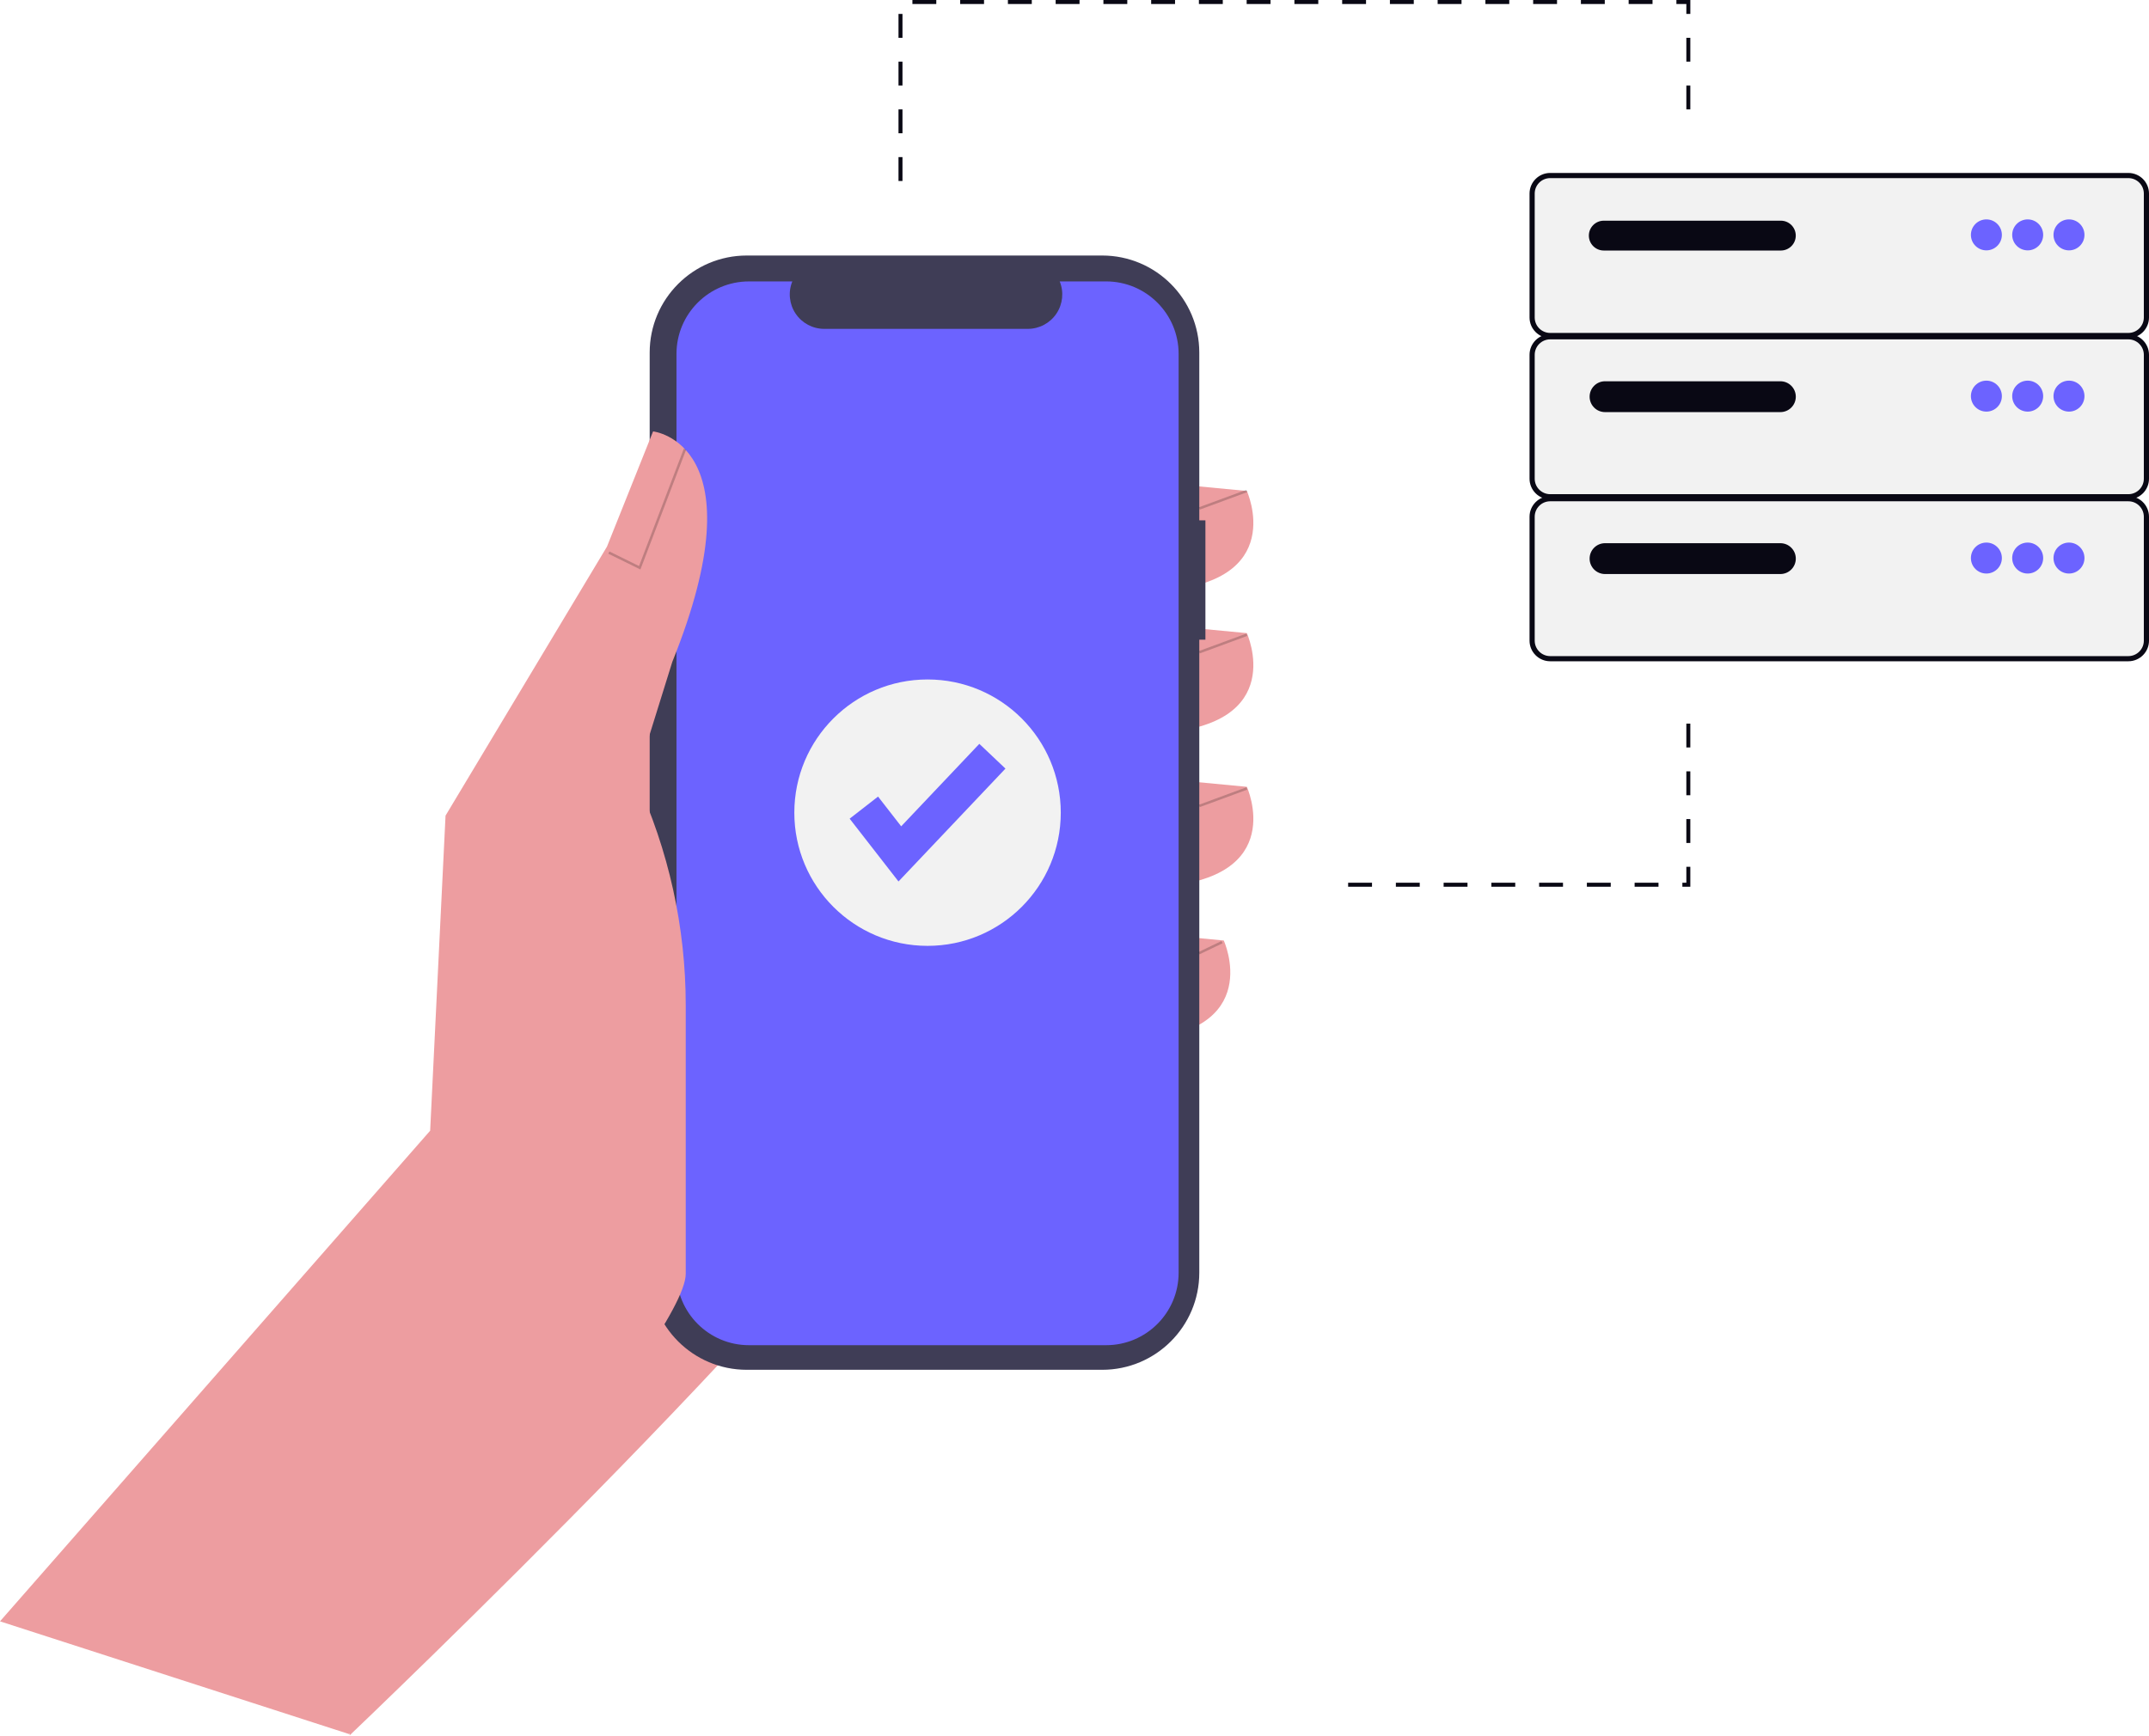
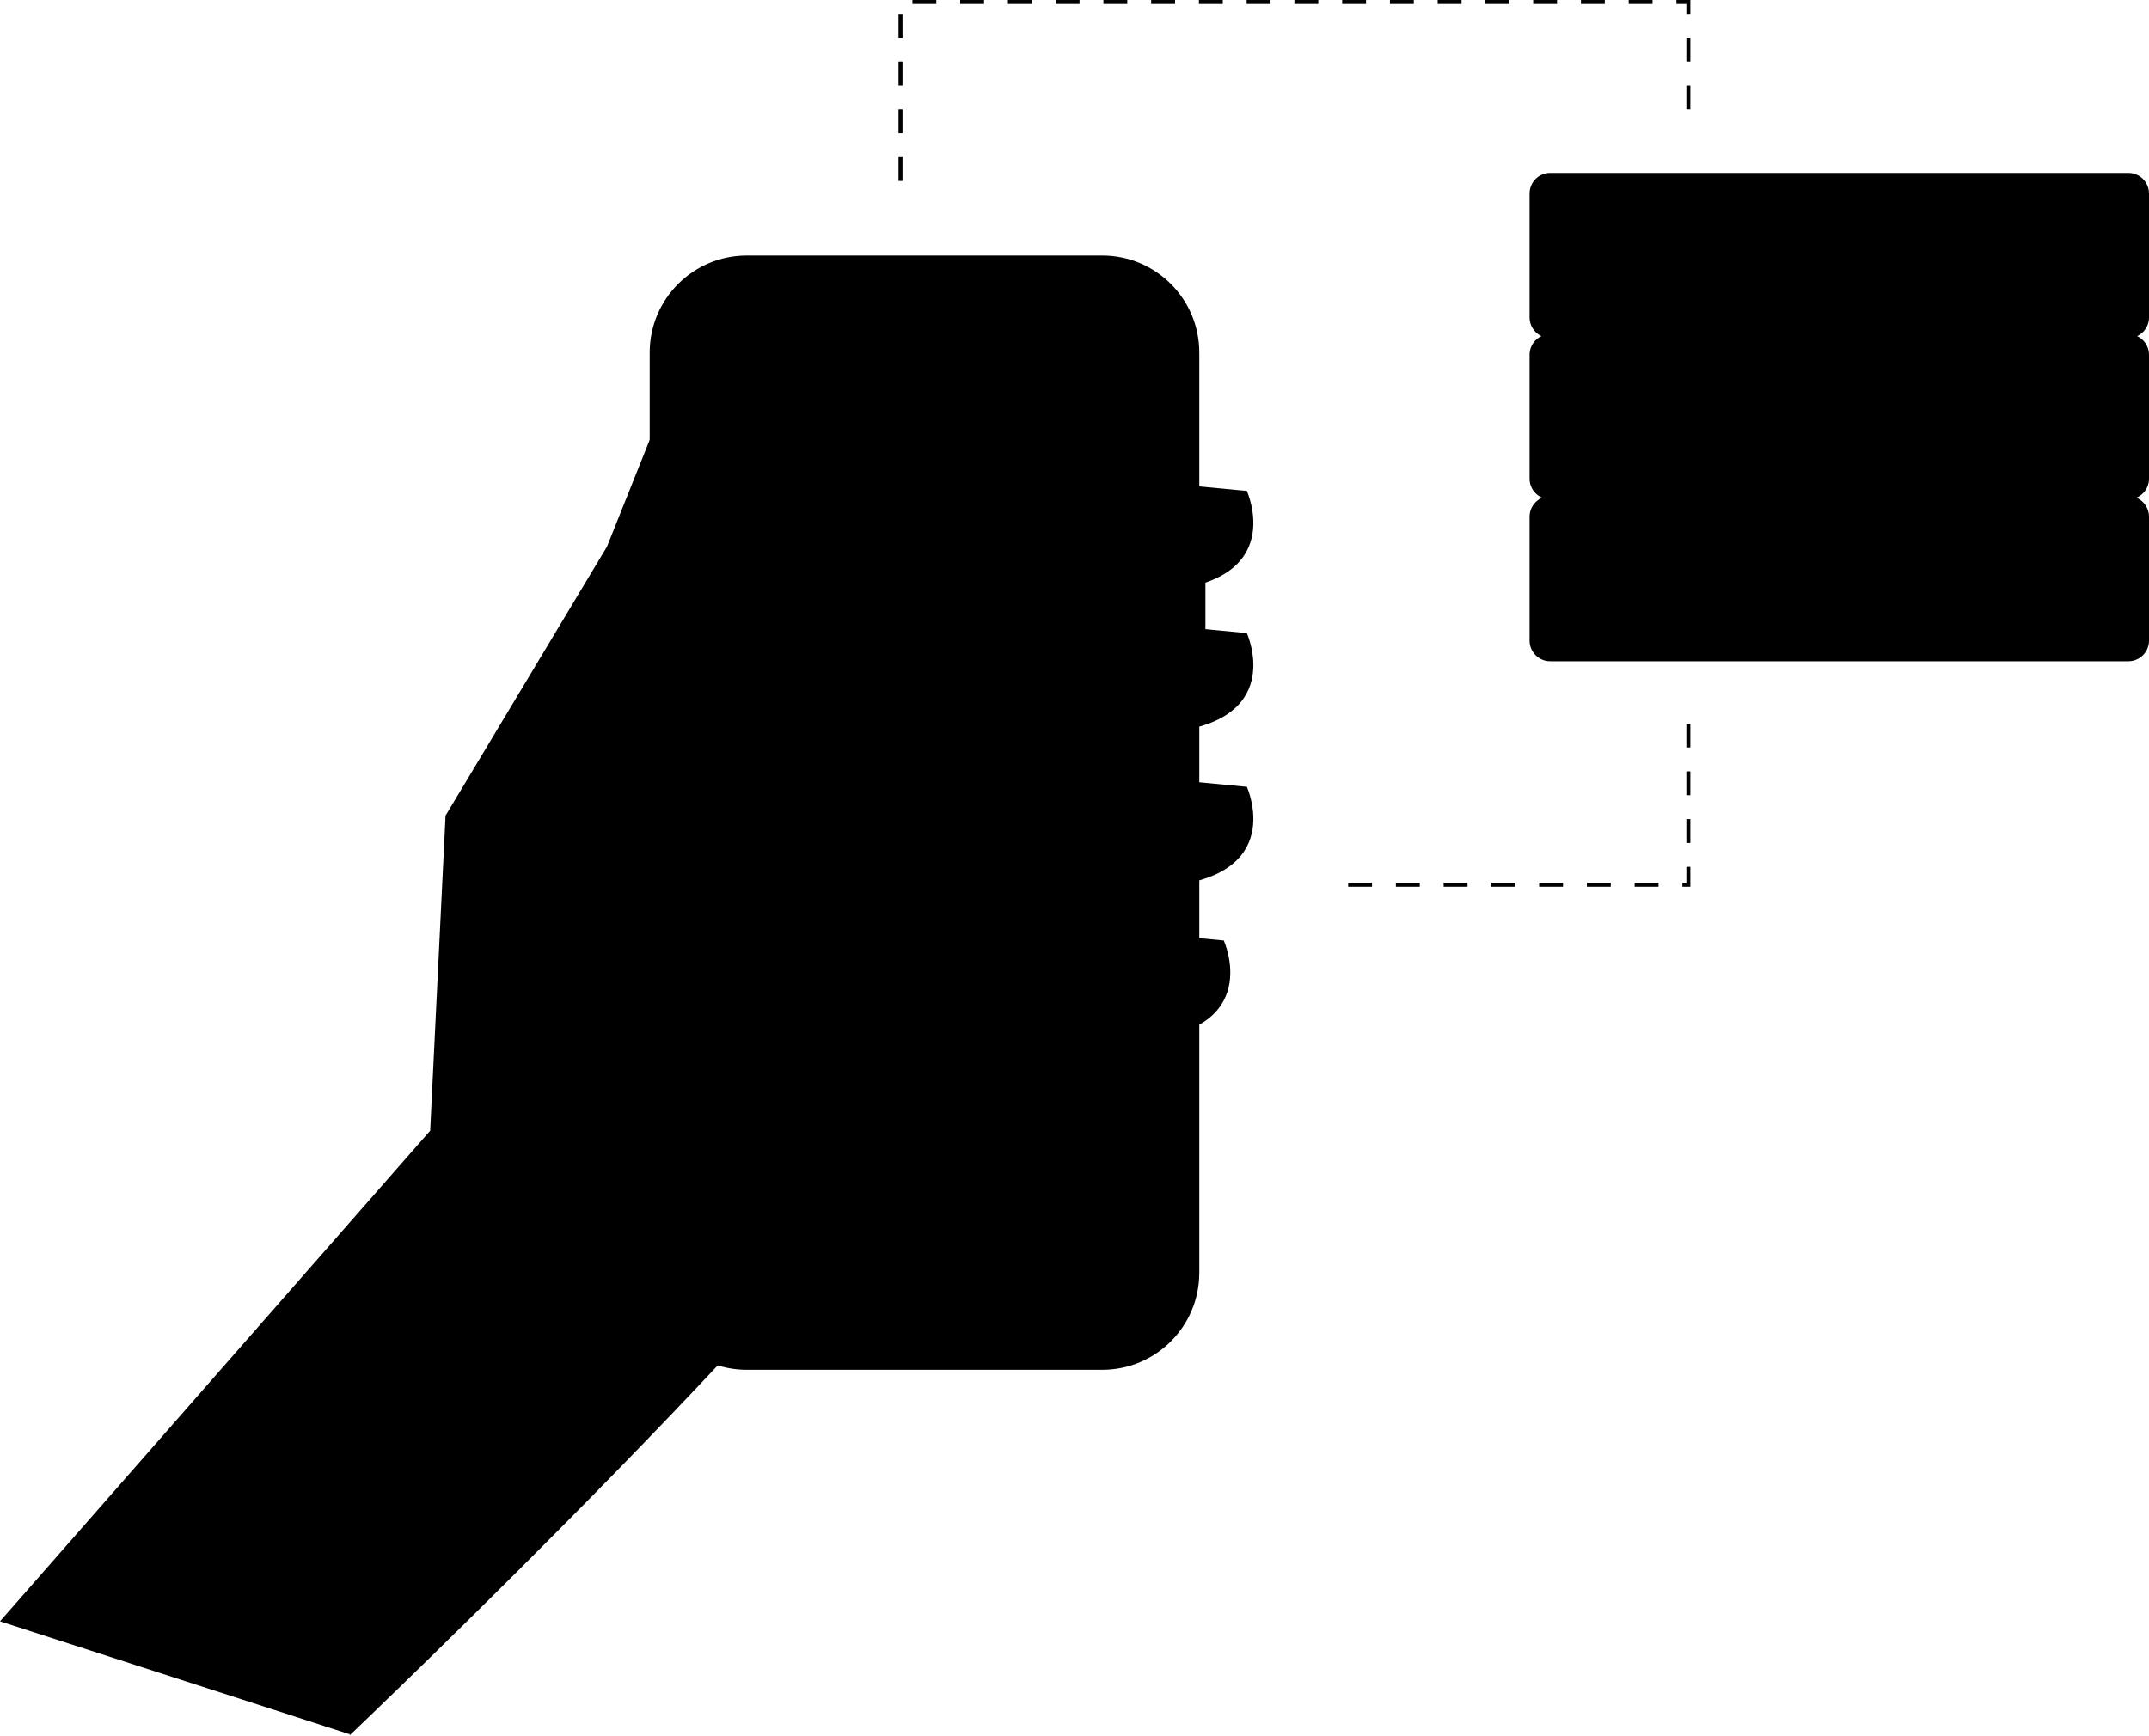
<svg xmlns="http://www.w3.org/2000/svg" width="799.933" height="646.113" viewBox="0 0 799.933 646.113" role="img" artist="Katerina Limpitsouni" source="https://undraw.co/">
  <g transform="translate(-309.384 -57.178)">
    <g transform="translate(878.732 121.57)">
-       <path d="M7.686,0H222.9a7.686,7.686,0,0,1,7.686,7.686V53.8a7.686,7.686,0,0,1-7.686,7.686H7.686A7.686,7.686,0,0,1,0,53.8V7.686A7.686,7.686,0,0,1,7.686,0Z" transform="translate(0 0)" fill="#090814" />
-       <path d="M5.765,0H220.977a5.765,5.765,0,0,1,5.765,5.765V51.881a5.765,5.765,0,0,1-5.765,5.765H5.765A5.765,5.765,0,0,1,0,51.881V5.765A5.765,5.765,0,0,1,5.765,0Z" transform="translate(1.922 1.922)" fill="#f2f2f2" />
-       <rect width="77.019" height="11.109" rx="5.554" transform="translate(22.081 17.774)" fill="#090814" />
+       <path d="M7.686,0H222.9a7.686,7.686,0,0,1,7.686,7.686V53.8a7.686,7.686,0,0,1-7.686,7.686H7.686A7.686,7.686,0,0,1,0,53.8V7.686A7.686,7.686,0,0,1,7.686,0Z" transform="translate(0 0)" fill="currentColor" />
+       <path d="M5.765,0H220.977a5.765,5.765,0,0,1,5.765,5.765V51.881a5.765,5.765,0,0,1-5.765,5.765H5.765A5.765,5.765,0,0,1,0,51.881V5.765A5.765,5.765,0,0,1,5.765,0Z" transform="translate(1.922 1.922)" fill="currentColor" />
+       <rect width="77.019" height="11.109" rx="5.554" transform="translate(22.081 17.774)" fill="currentColor" />
      <g transform="translate(164.291 17.294)">
-         <path d="M5.765,0A5.765,5.765,0,1,1,0,5.765,5.765,5.765,0,0,1,5.765,0Z" transform="translate(0 0)" fill="#6c63ff" />
-         <path d="M5.765,0A5.765,5.765,0,1,1,0,5.765,5.765,5.765,0,0,1,5.765,0Z" transform="translate(15.372 0)" fill="#6c63ff" />
-         <path d="M5.765,0A5.765,5.765,0,1,1,0,5.765,5.765,5.765,0,0,1,5.765,0Z" transform="translate(30.745 0)" fill="#6c63ff" />
+         <path d="M5.765,0A5.765,5.765,0,1,1,0,5.765,5.765,5.765,0,0,1,5.765,0Z" transform="translate(0 0)" fill="currentColor" />
+         <path d="M5.765,0A5.765,5.765,0,1,1,0,5.765,5.765,5.765,0,0,1,5.765,0Z" transform="translate(15.372 0)" fill="currentColor" />
+         <path d="M5.765,0A5.765,5.765,0,1,1,0,5.765,5.765,5.765,0,0,1,5.765,0Z" transform="translate(30.745 0)" fill="currentColor" />
      </g>
    </g>
-     <path d="M470.791,624.074l-4.615,88.607S661.383,526.887,685.7,472.527s-21.458-188.833-21.458-188.833l-101.569,55.79Z" transform="translate(-26.65 -9.39)" fill="#ed9da0" />
-     <path d="M350.128,243.4l30.042,2.861s15.736,34.333-32.9,37.193Z" transform="translate(393.327 -6.288)" fill="#ed9da0" />
-     <path d="M350.128,300.743l30.042,2.863s15.736,34.333-32.9,37.193Z" transform="translate(393.327 -10.703)" fill="#ed9da0" />
-     <path d="M350.128,362.739,380.17,365.6s15.736,34.333-32.9,37.193Z" transform="translate(393.327 -15.477)" fill="#ed9da0" />
-     <path d="M359.427,424.735l30.042,2.861s15.736,34.333-32.9,37.193Z" transform="translate(375.444 -20.251)" fill="#ed9da0" />
-     <path d="M573.463,250.114h-2.28V187.668a36.142,36.142,0,0,0-36.142-36.142h-132.3A36.142,36.142,0,0,0,366.6,187.668V530.25a36.142,36.142,0,0,0,36.142,36.142h132.3a36.142,36.142,0,0,0,36.142-36.142V294.564h2.28Z" transform="translate(184.618 0.788)" fill="#3f3d56" />
-     <path d="M537.332,161.714H520.062a12.823,12.823,0,0,1-11.871,17.665H432.4a12.823,12.823,0,0,1-11.872-17.666h-16.13a26.99,26.99,0,0,0-26.99,26.989v342.08a26.99,26.99,0,0,0,26.99,26.991H537.332a26.99,26.99,0,0,0,26.99-26.99h0V188.7a26.991,26.991,0,0,0-26.99-26.991Z" transform="translate(183.786 0.244)" fill="#6c63ff" />
-     <path d="M567.554,665.508l8.846-10.092L727.674,482.833,733.4,365.528l60.082-100.139,17.167-42.917S850.7,226.764,817.8,308.3l-13.59,43.632h0a199.988,199.988,0,0,1,18.6,84.218v99.983c0,23.543-112.19,151.78-125.249,171.368h0Z" transform="translate(-258.17 -4.675)" fill="#ed9da0" />
+     <path d="M470.791,624.074l-4.615,88.607S661.383,526.887,685.7,472.527s-21.458-188.833-21.458-188.833l-101.569,55.79Z" transform="translate(-26.65 -9.39)" fill="currentColor" />
+     <path d="M350.128,243.4l30.042,2.861s15.736,34.333-32.9,37.193Z" transform="translate(393.327 -6.288)" fill="currentColor" />
+     <path d="M350.128,300.743l30.042,2.863s15.736,34.333-32.9,37.193Z" transform="translate(393.327 -10.703)" fill="currentColor" />
+     <path d="M350.128,362.739,380.17,365.6s15.736,34.333-32.9,37.193Z" transform="translate(393.327 -15.477)" fill="currentColor" />
+     <path d="M359.427,424.735l30.042,2.861s15.736,34.333-32.9,37.193Z" transform="translate(375.444 -20.251)" fill="currentColor" />
+     <path d="M573.463,250.114h-2.28V187.668a36.142,36.142,0,0,0-36.142-36.142h-132.3A36.142,36.142,0,0,0,366.6,187.668V530.25a36.142,36.142,0,0,0,36.142,36.142h132.3a36.142,36.142,0,0,0,36.142-36.142V294.564h2.28Z" transform="translate(184.618 0.788)" fill="currentColor" />
+     <path d="M537.332,161.714H520.062a12.823,12.823,0,0,1-11.871,17.665H432.4a12.823,12.823,0,0,1-11.872-17.666h-16.13a26.99,26.99,0,0,0-26.99,26.989v342.08a26.99,26.99,0,0,0,26.99,26.991H537.332a26.99,26.99,0,0,0,26.99-26.99h0V188.7a26.991,26.991,0,0,0-26.99-26.991Z" transform="translate(183.786 0.244)" fill="currentColor" />
+     <path d="M567.554,665.508l8.846-10.092L727.674,482.833,733.4,365.528l60.082-100.139,17.167-42.917S850.7,226.764,817.8,308.3l-13.59,43.632h0a199.988,199.988,0,0,1,18.6,84.218v99.983c0,23.543-112.19,151.78-125.249,171.368h0Z" transform="translate(-258.17 -4.675)" fill="currentColor" />
    <path d="M240.7,122.886l-11.945-5.87.407-.827,11.036,5.425,16.66-43.682.862.329Z" transform="translate(307.066 146.314)" opacity="0.2" />
    <rect width="0.923" height="18.857" transform="translate(755.961 246.922) rotate(-110.222)" opacity="0.2" />
    <rect width="0.923" height="18.857" transform="translate(755.961 300.455) rotate(-110.222)" opacity="0.2" />
    <rect width="0.923" height="18.857" transform="translate(755.961 357.681) rotate(-110.222)" opacity="0.2" />
    <rect width="0.923" height="9.556" transform="translate(755.85 412.505) rotate(-115.639)" opacity="0.2" />
-     <ellipse cx="49.591" cy="49.591" rx="49.591" ry="49.591" transform="translate(605.06 310.156)" fill="#f2f2f2" />
-     <path d="M289.391,418.258l-18.184-23.382,10.574-8.225,8.61,11.071,29.088-30.706,9.727,9.215Z" transform="translate(354.445 -32.89)" fill="#6c63ff" />
+     <ellipse cx="49.591" cy="49.591" rx="49.591" ry="49.591" transform="translate(605.06 310.156)" fill="currentColor" />
+     <path d="M289.391,418.258l-18.184-23.382,10.574-8.225,8.61,11.071,29.088-30.706,9.727,9.215Z" transform="translate(354.445 -32.89)" fill="currentColor" />
    <g transform="translate(878.732 181.604)">
-       <path d="M7.686,0H222.9a7.686,7.686,0,0,1,7.686,7.686V53.8a7.686,7.686,0,0,1-7.686,7.686H7.686A7.686,7.686,0,0,1,0,53.8V7.686A7.686,7.686,0,0,1,7.686,0Z" transform="translate(0 0)" fill="#090814" />
-       <path d="M5.765,0H220.977a5.765,5.765,0,0,1,5.765,5.765V51.881a5.765,5.765,0,0,1-5.765,5.765H5.765A5.765,5.765,0,0,1,0,51.881V5.765A5.765,5.765,0,0,1,5.765,0Z" transform="translate(1.922 1.922)" fill="#f2f2f2" />
-       <rect width="76.752" height="11.483" rx="5.741" transform="translate(22.361 17.526)" fill="#090814" />
+       <path d="M7.686,0H222.9a7.686,7.686,0,0,1,7.686,7.686V53.8a7.686,7.686,0,0,1-7.686,7.686H7.686A7.686,7.686,0,0,1,0,53.8V7.686A7.686,7.686,0,0,1,7.686,0Z" transform="translate(0 0)" fill="currentColor" />
+       <path d="M5.765,0H220.977a5.765,5.765,0,0,1,5.765,5.765V51.881a5.765,5.765,0,0,1-5.765,5.765H5.765A5.765,5.765,0,0,1,0,51.881V5.765A5.765,5.765,0,0,1,5.765,0Z" transform="translate(1.922 1.922)" fill="currentColor" />
+       <rect width="76.752" height="11.483" rx="5.741" transform="translate(22.361 17.526)" fill="currentColor" />
      <g transform="translate(164.291 17.294)">
-         <path d="M5.765,0A5.765,5.765,0,1,1,0,5.765,5.765,5.765,0,0,1,5.765,0Z" transform="translate(0 0)" fill="#6c63ff" />
-         <path d="M5.765,0A5.765,5.765,0,1,1,0,5.765,5.765,5.765,0,0,1,5.765,0Z" transform="translate(15.372 0)" fill="#6c63ff" />
-         <path d="M5.765,0A5.765,5.765,0,1,1,0,5.765,5.765,5.765,0,0,1,5.765,0Z" transform="translate(30.745 0)" fill="#6c63ff" />
+         <path d="M5.765,0A5.765,5.765,0,1,1,0,5.765,5.765,5.765,0,0,1,5.765,0Z" transform="translate(0 0)" fill="currentColor" />
+         <path d="M5.765,0A5.765,5.765,0,1,1,0,5.765,5.765,5.765,0,0,1,5.765,0Z" transform="translate(15.372 0)" fill="currentColor" />
+         <path d="M5.765,0A5.765,5.765,0,1,1,0,5.765,5.765,5.765,0,0,1,5.765,0Z" transform="translate(30.745 0)" fill="currentColor" />
      </g>
    </g>
    <g transform="translate(878.732 241.893)">
-       <path d="M7.686,0H222.9a7.686,7.686,0,0,1,7.686,7.686V53.8a7.686,7.686,0,0,1-7.686,7.686H7.686A7.686,7.686,0,0,1,0,53.8V7.686A7.686,7.686,0,0,1,7.686,0Z" transform="translate(0 0)" fill="#090814" />
-       <path d="M5.765,0H220.977a5.765,5.765,0,0,1,5.765,5.765V51.881a5.765,5.765,0,0,1-5.765,5.765H5.765A5.765,5.765,0,0,1,0,51.881V5.765A5.765,5.765,0,0,1,5.765,0Z" transform="translate(1.922 1.922)" fill="#f2f2f2" />
-       <rect width="76.752" height="11.483" rx="5.741" transform="translate(22.361 17.526)" fill="#090814" />
+       <path d="M7.686,0H222.9a7.686,7.686,0,0,1,7.686,7.686V53.8a7.686,7.686,0,0,1-7.686,7.686H7.686A7.686,7.686,0,0,1,0,53.8V7.686A7.686,7.686,0,0,1,7.686,0Z" transform="translate(0 0)" fill="currentColor" />
+       <path d="M5.765,0H220.977a5.765,5.765,0,0,1,5.765,5.765V51.881a5.765,5.765,0,0,1-5.765,5.765H5.765A5.765,5.765,0,0,1,0,51.881V5.765A5.765,5.765,0,0,1,5.765,0Z" transform="translate(1.922 1.922)" fill="currentColor" />
+       <rect width="76.752" height="11.483" rx="5.741" transform="translate(22.361 17.526)" fill="currentColor" />
      <g transform="translate(164.291 17.294)">
-         <path d="M5.765,0A5.765,5.765,0,1,1,0,5.765,5.765,5.765,0,0,1,5.765,0Z" transform="translate(0 0)" fill="#6c63ff" />
-         <path d="M5.765,0A5.765,5.765,0,1,1,0,5.765,5.765,5.765,0,0,1,5.765,0Z" transform="translate(15.372 0)" fill="#6c63ff" />
-         <path d="M5.765,0A5.765,5.765,0,1,1,0,5.765,5.765,5.765,0,0,1,5.765,0Z" transform="translate(30.745 0)" fill="#6c63ff" />
+         <path d="M5.765,0A5.765,5.765,0,1,1,0,5.765,5.765,5.765,0,0,1,5.765,0Z" transform="translate(0 0)" fill="currentColor" />
+         <path d="M5.765,0A5.765,5.765,0,1,1,0,5.765,5.765,5.765,0,0,1,5.765,0Z" transform="translate(15.372 0)" fill="currentColor" />
+         <path d="M5.765,0A5.765,5.765,0,1,1,0,5.765,5.765,5.765,0,0,1,5.765,0Z" transform="translate(30.745 0)" fill="currentColor" />
      </g>
    </g>
-     <path d="M207.841,67.392H206.36V58.5h1.481Zm0-17.774H206.36V40.731h1.481Zm293.265-8.887h-1.481V31.844h1.481ZM207.841,31.844H206.36V22.958h1.481Zm293.265-8.887h-1.481V14.071h1.481ZM207.841,14.071H206.36V5.184h1.481ZM501.106,5.184h-1.481v-3.7h-3.7V0h5.184Zm-14.071-3.7h-8.887V0h8.887Zm-17.774,0h-8.887V0h8.887Zm-17.774,0H442.6V0h8.887Zm-17.774,0h-8.887V0h8.887Zm-17.774,0h-8.887V0h8.887Zm-17.774,0H389.28V0h8.887Zm-17.774,0h-8.887V0h8.887Zm-17.774,0h-8.887V0h8.887Zm-17.774,0h-8.887V0h8.887Zm-17.774,0h-8.887V0h8.887Zm-17.774,0h-8.887V0H309.3Zm-17.774,0h-8.887V0h8.887Zm-17.774,0h-8.887V0h8.887Zm-17.774,0h-8.887V0h8.887Zm-17.774,0h-8.887V0H238.2Zm-17.774,0h-8.887V0h8.887Z" transform="translate(437.477 57.178)" fill="#090814" />
-     <path d="M568.738,565.727h-2.962v-1.481h1.481v-5.924h1.481Zm-11.849,0H548v-1.481h8.887Zm-17.774,0h-8.887v-1.481h8.887Zm-17.774,0h-8.887v-1.481h8.887Zm-17.774,0h-8.887v-1.481h8.887Zm-17.774,0h-8.887v-1.481h8.887Zm-17.774,0h-8.887v-1.481h8.887Zm-17.774,0H441.36v-1.481h8.887Zm118.491-16.292h-1.481v-8.887h1.481Zm0-17.774h-1.481v-8.887h1.481Zm0-17.774h-1.481V505h1.481Z" transform="translate(369.845 -178.41)" fill="#090814" />
+     <path d="M207.841,67.392H206.36V58.5h1.481Zm0-17.774H206.36V40.731h1.481Zm293.265-8.887h-1.481V31.844h1.481ZM207.841,31.844H206.36V22.958h1.481Zm293.265-8.887h-1.481V14.071h1.481ZM207.841,14.071H206.36V5.184h1.481ZM501.106,5.184h-1.481v-3.7h-3.7V0h5.184Zm-14.071-3.7h-8.887V0h8.887Zm-17.774,0h-8.887V0h8.887Zm-17.774,0H442.6V0h8.887Zm-17.774,0h-8.887V0h8.887Zm-17.774,0h-8.887V0h8.887Zm-17.774,0H389.28V0h8.887Zm-17.774,0h-8.887V0h8.887Zm-17.774,0h-8.887V0h8.887Zm-17.774,0h-8.887V0h8.887Zm-17.774,0h-8.887V0h8.887Zm-17.774,0h-8.887V0H309.3Zm-17.774,0h-8.887V0h8.887Zm-17.774,0h-8.887V0h8.887Zm-17.774,0h-8.887V0h8.887Zm-17.774,0h-8.887V0H238.2Zm-17.774,0h-8.887V0h8.887Z" transform="translate(437.477 57.178)" fill="currentColor" />
+     <path d="M568.738,565.727h-2.962v-1.481h1.481v-5.924h1.481Zm-11.849,0H548v-1.481h8.887Zm-17.774,0h-8.887v-1.481h8.887Zm-17.774,0h-8.887v-1.481h8.887Zm-17.774,0h-8.887v-1.481h8.887Zm-17.774,0h-8.887v-1.481h8.887Zm-17.774,0h-8.887v-1.481h8.887Zm-17.774,0H441.36v-1.481h8.887Zm118.491-16.292h-1.481v-8.887h1.481Zm0-17.774h-1.481v-8.887h1.481Zm0-17.774h-1.481V505h1.481Z" transform="translate(369.845 -178.41)" fill="currentColor" />
  </g>
</svg>
